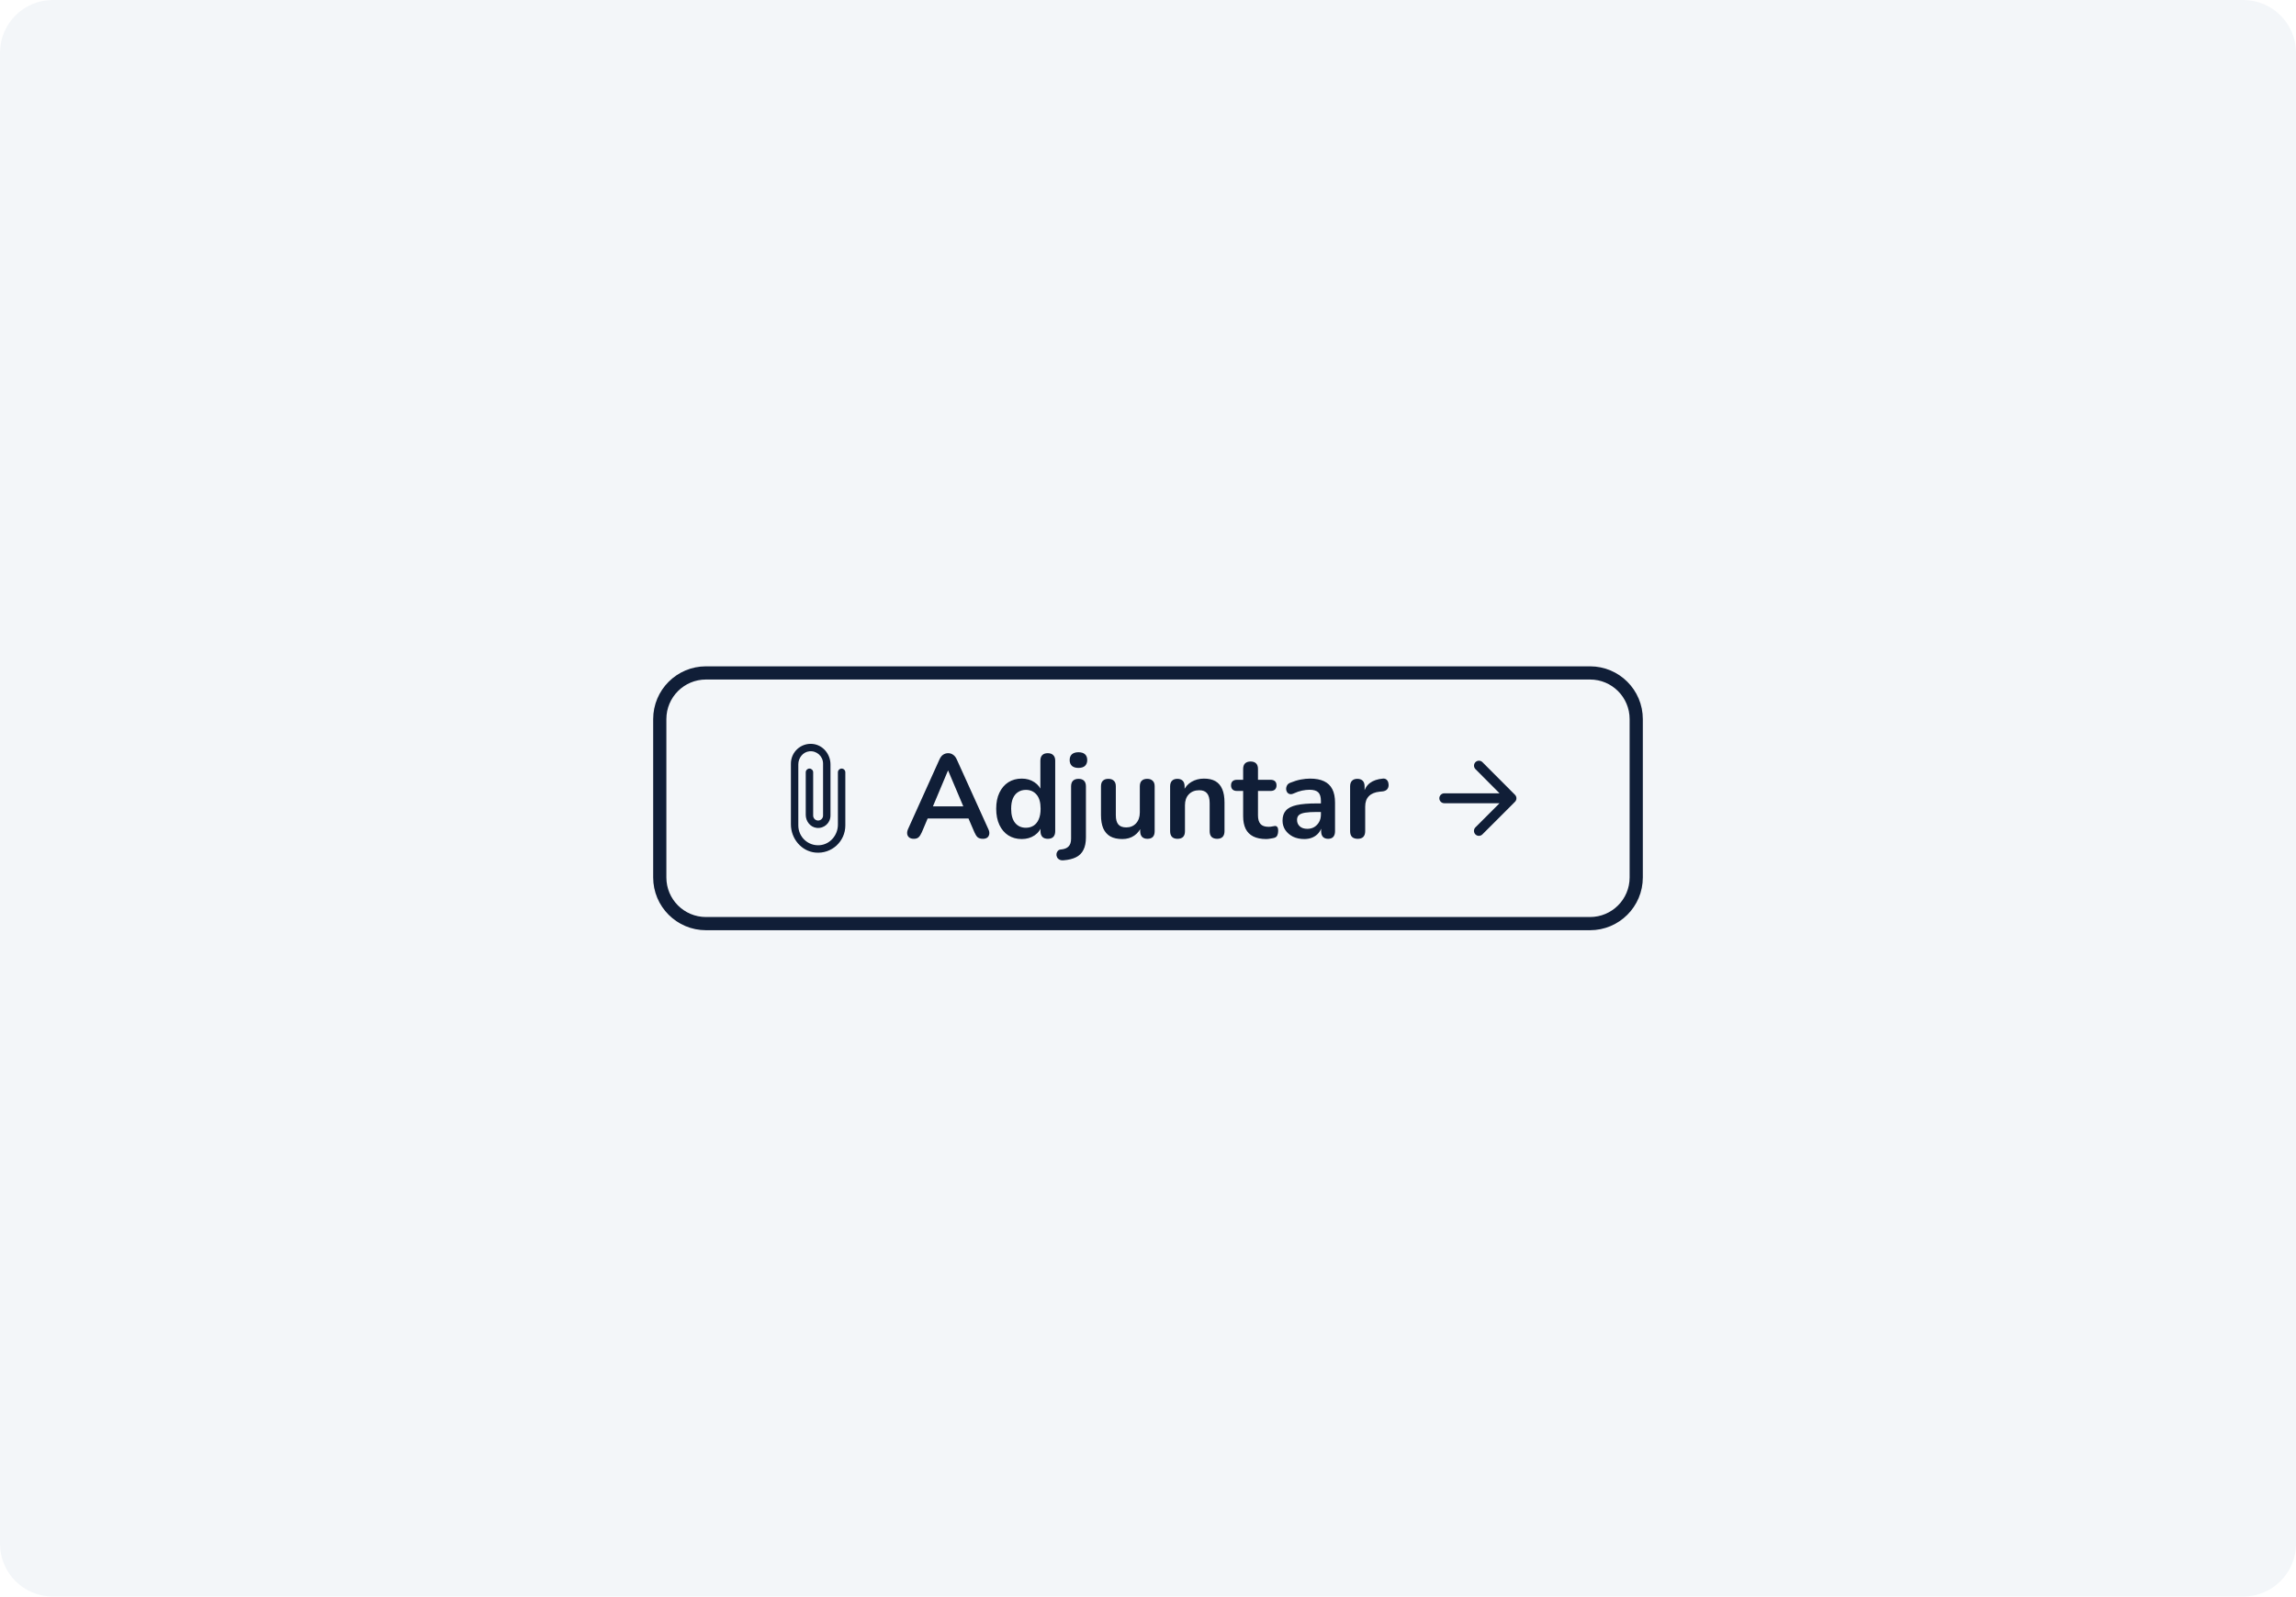
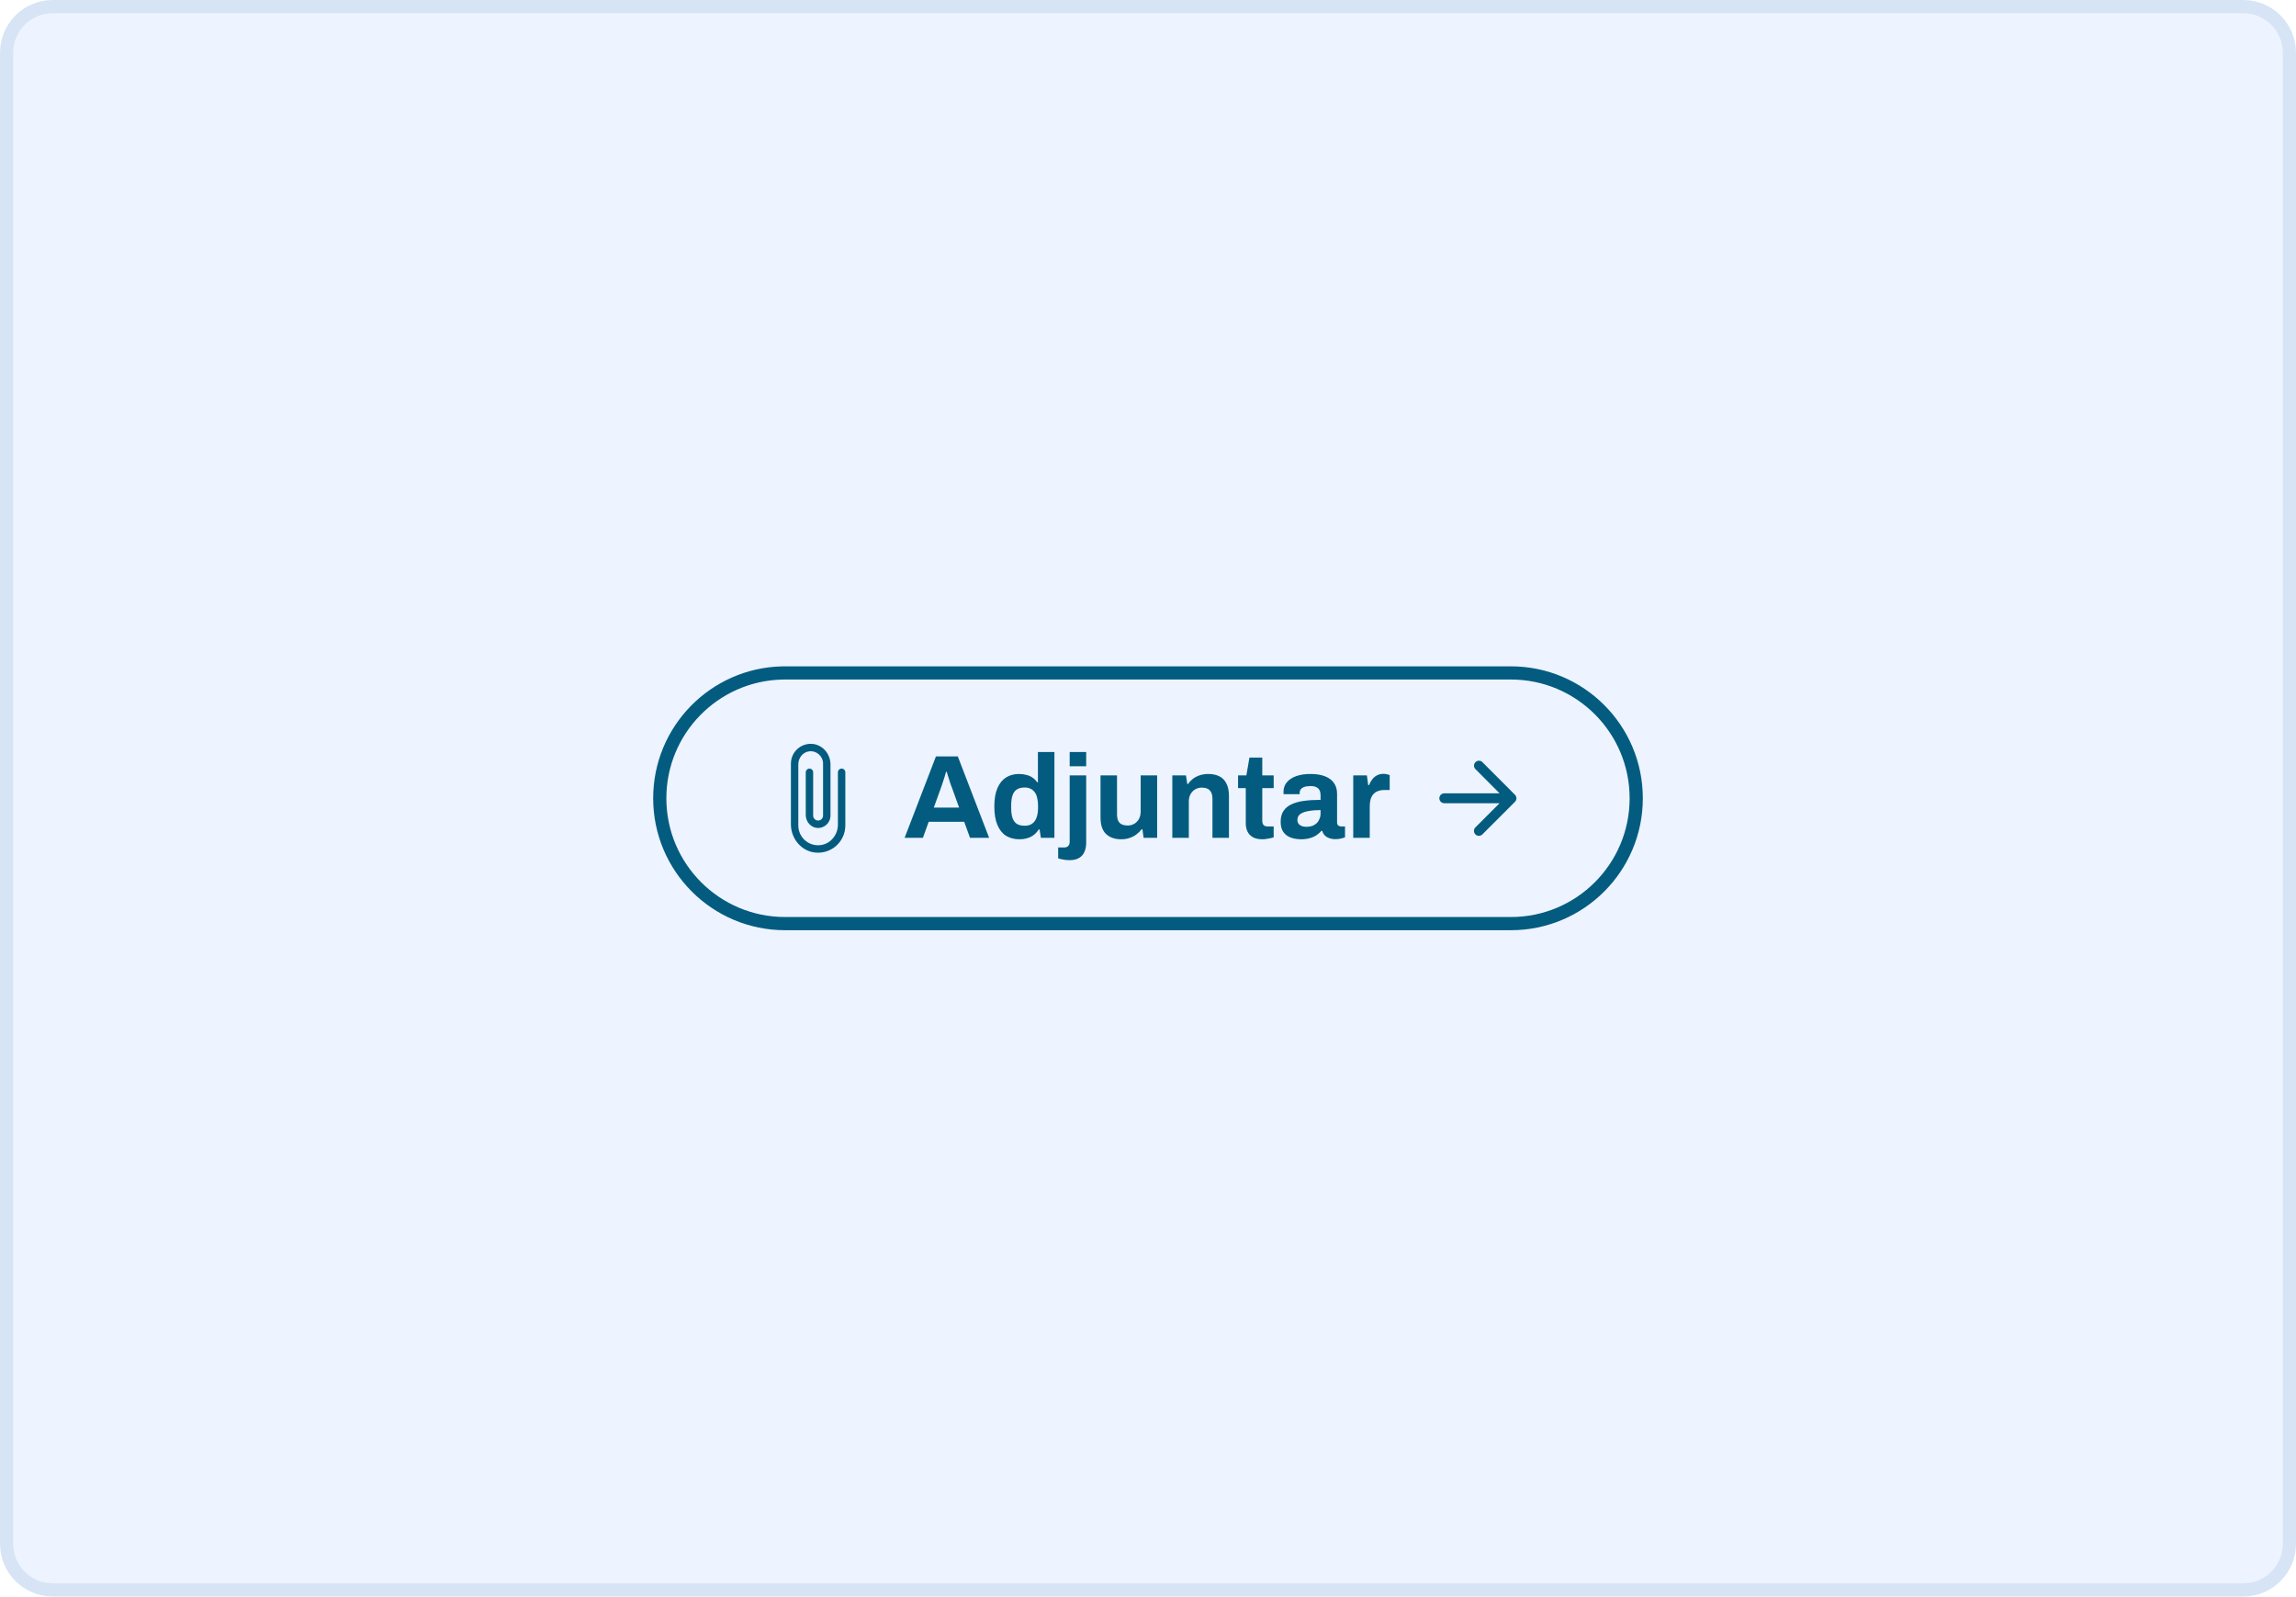
<svg xmlns="http://www.w3.org/2000/svg" width="348" height="242" viewBox="0 0 348 242" fill="none">
-   <rect width="348" height="242" rx="8" fill="#F3F6F9" />
-   <rect x="100" y="102" width="148" height="38" rx="7" stroke="#101E37" stroke-width="2" />
-   <path d="M127 117.061V124.996C127 126.563 125.852 127.958 124.293 128.108C122.5 128.281 121 126.878 121 125.123V115.853C121 114.871 121.705 113.978 122.68 113.881C123.805 113.768 124.75 114.646 124.75 115.748V123.623C124.75 124.036 124.412 124.373 124 124.373C123.588 124.373 123.25 124.036 123.25 123.623V117.061C123.25 116.753 122.995 116.498 122.688 116.498C122.38 116.498 122.125 116.753 122.125 117.061V123.518C122.125 124.501 122.83 125.393 123.805 125.491C124.93 125.603 125.875 124.726 125.875 123.623V115.876C125.875 114.308 124.727 112.913 123.168 112.763C121.383 112.591 119.875 113.993 119.875 115.748V124.951C119.875 127.103 121.45 129.031 123.595 129.233C126.062 129.458 128.125 127.538 128.125 125.123V117.061C128.125 116.753 127.87 116.498 127.562 116.498C127.255 116.498 127 116.753 127 117.061Z" fill="#101E37" />
-   <path d="M138.512 127.144C138.224 127.144 137.99 127.078 137.81 126.946C137.642 126.814 137.54 126.64 137.504 126.424C137.468 126.196 137.51 125.944 137.63 125.668L142.382 115.138C142.538 114.79 142.724 114.544 142.94 114.4C143.168 114.244 143.426 114.166 143.714 114.166C143.99 114.166 144.236 114.244 144.452 114.4C144.68 114.544 144.872 114.79 145.028 115.138L149.798 125.668C149.93 125.944 149.978 126.196 149.942 126.424C149.906 126.652 149.804 126.832 149.636 126.964C149.468 127.084 149.246 127.144 148.97 127.144C148.634 127.144 148.37 127.066 148.178 126.91C147.998 126.742 147.836 126.49 147.692 126.154L146.522 123.436L147.494 124.066H139.898L140.87 123.436L139.718 126.154C139.562 126.502 139.4 126.754 139.232 126.91C139.064 127.066 138.824 127.144 138.512 127.144ZM143.678 116.812L141.158 122.806L140.69 122.23H146.702L146.252 122.806L143.714 116.812H143.678ZM154.861 127.18C154.093 127.18 153.415 126.994 152.827 126.622C152.251 126.25 151.801 125.722 151.477 125.038C151.153 124.342 150.991 123.526 150.991 122.59C150.991 121.642 151.153 120.832 151.477 120.16C151.801 119.476 152.251 118.948 152.827 118.576C153.415 118.204 154.093 118.018 154.861 118.018C155.593 118.018 156.229 118.198 156.769 118.558C157.321 118.918 157.693 119.392 157.885 119.98H157.687V115.3C157.687 114.928 157.783 114.646 157.975 114.454C158.167 114.262 158.443 114.166 158.803 114.166C159.163 114.166 159.439 114.262 159.631 114.454C159.835 114.646 159.937 114.928 159.937 115.3V125.992C159.937 126.364 159.841 126.652 159.649 126.856C159.457 127.048 159.181 127.144 158.821 127.144C158.461 127.144 158.185 127.048 157.993 126.856C157.801 126.652 157.705 126.364 157.705 125.992V124.588L157.903 125.128C157.723 125.752 157.357 126.25 156.805 126.622C156.253 126.994 155.605 127.18 154.861 127.18ZM155.491 125.47C155.935 125.47 156.325 125.362 156.661 125.146C156.997 124.93 157.255 124.612 157.435 124.192C157.627 123.76 157.723 123.226 157.723 122.59C157.723 121.63 157.519 120.916 157.111 120.448C156.703 119.968 156.163 119.728 155.491 119.728C155.047 119.728 154.657 119.836 154.321 120.052C153.985 120.256 153.721 120.574 153.529 121.006C153.349 121.426 153.259 121.954 153.259 122.59C153.259 123.538 153.463 124.258 153.871 124.75C154.279 125.23 154.819 125.47 155.491 125.47ZM161.19 130.402C160.926 130.426 160.71 130.384 160.542 130.276C160.374 130.18 160.26 130.054 160.2 129.898C160.128 129.742 160.104 129.58 160.128 129.412C160.152 129.244 160.224 129.094 160.344 128.962C160.452 128.842 160.602 128.776 160.794 128.764C161.334 128.716 161.724 128.56 161.964 128.296C162.216 128.044 162.342 127.654 162.342 127.126V119.188C162.342 118.816 162.438 118.534 162.63 118.342C162.834 118.15 163.116 118.054 163.476 118.054C163.836 118.054 164.112 118.15 164.304 118.342C164.496 118.534 164.592 118.816 164.592 119.188V126.928C164.592 127.696 164.466 128.326 164.214 128.818C163.974 129.31 163.602 129.682 163.098 129.934C162.606 130.186 161.97 130.342 161.19 130.402ZM163.458 116.398C163.038 116.398 162.708 116.296 162.468 116.092C162.24 115.876 162.126 115.582 162.126 115.21C162.126 114.826 162.24 114.532 162.468 114.328C162.708 114.124 163.038 114.022 163.458 114.022C163.89 114.022 164.22 114.124 164.448 114.328C164.676 114.532 164.79 114.826 164.79 115.21C164.79 115.582 164.676 115.876 164.448 116.092C164.22 116.296 163.89 116.398 163.458 116.398ZM170.114 127.18C169.382 127.18 168.776 127.048 168.296 126.784C167.816 126.508 167.456 126.1 167.216 125.56C166.988 125.02 166.874 124.348 166.874 123.544V119.188C166.874 118.804 166.97 118.522 167.162 118.342C167.354 118.15 167.63 118.054 167.99 118.054C168.35 118.054 168.626 118.15 168.818 118.342C169.022 118.522 169.124 118.804 169.124 119.188V123.58C169.124 124.204 169.25 124.666 169.502 124.966C169.754 125.266 170.156 125.416 170.708 125.416C171.308 125.416 171.8 125.212 172.184 124.804C172.568 124.384 172.76 123.832 172.76 123.148V119.188C172.76 118.804 172.856 118.522 173.048 118.342C173.24 118.15 173.516 118.054 173.876 118.054C174.236 118.054 174.512 118.15 174.704 118.342C174.908 118.522 175.01 118.804 175.01 119.188V125.992C175.01 126.76 174.644 127.144 173.912 127.144C173.564 127.144 173.294 127.048 173.102 126.856C172.91 126.652 172.814 126.364 172.814 125.992V124.624L173.066 125.164C172.814 125.812 172.43 126.31 171.914 126.658C171.41 127.006 170.81 127.18 170.114 127.18ZM178.468 127.144C178.108 127.144 177.832 127.048 177.64 126.856C177.448 126.652 177.352 126.364 177.352 125.992V119.188C177.352 118.816 177.448 118.534 177.64 118.342C177.832 118.15 178.102 118.054 178.45 118.054C178.798 118.054 179.068 118.15 179.26 118.342C179.452 118.534 179.548 118.816 179.548 119.188V120.412L179.35 119.962C179.614 119.326 180.022 118.846 180.574 118.522C181.138 118.186 181.774 118.018 182.482 118.018C183.19 118.018 183.772 118.15 184.228 118.414C184.684 118.678 185.026 119.08 185.254 119.62C185.482 120.148 185.596 120.82 185.596 121.636V125.992C185.596 126.364 185.5 126.652 185.308 126.856C185.116 127.048 184.84 127.144 184.48 127.144C184.12 127.144 183.838 127.048 183.634 126.856C183.442 126.652 183.346 126.364 183.346 125.992V121.744C183.346 121.06 183.214 120.562 182.95 120.25C182.698 119.938 182.302 119.782 181.762 119.782C181.102 119.782 180.574 119.992 180.178 120.412C179.794 120.82 179.602 121.366 179.602 122.05V125.992C179.602 126.76 179.224 127.144 178.468 127.144ZM191.913 127.18C191.133 127.18 190.479 127.048 189.951 126.784C189.435 126.52 189.051 126.136 188.799 125.632C188.547 125.116 188.421 124.48 188.421 123.724V119.89H187.485C187.197 119.89 186.975 119.818 186.819 119.674C186.663 119.518 186.585 119.308 186.585 119.044C186.585 118.768 186.663 118.558 186.819 118.414C186.975 118.27 187.197 118.198 187.485 118.198H188.421V116.56C188.421 116.188 188.517 115.906 188.709 115.714C188.913 115.522 189.195 115.426 189.555 115.426C189.915 115.426 190.191 115.522 190.383 115.714C190.575 115.906 190.671 116.188 190.671 116.56V118.198H192.579C192.867 118.198 193.089 118.27 193.245 118.414C193.401 118.558 193.479 118.768 193.479 119.044C193.479 119.308 193.401 119.518 193.245 119.674C193.089 119.818 192.867 119.89 192.579 119.89H190.671V123.598C190.671 124.174 190.797 124.606 191.049 124.894C191.301 125.182 191.709 125.326 192.273 125.326C192.477 125.326 192.657 125.308 192.813 125.272C192.969 125.236 193.107 125.212 193.227 125.2C193.371 125.188 193.491 125.236 193.587 125.344C193.683 125.44 193.731 125.644 193.731 125.956C193.731 126.196 193.689 126.412 193.605 126.604C193.533 126.784 193.395 126.91 193.191 126.982C193.035 127.03 192.831 127.072 192.579 127.108C192.327 127.156 192.105 127.18 191.913 127.18ZM197.687 127.18C197.051 127.18 196.481 127.06 195.977 126.82C195.485 126.568 195.095 126.232 194.807 125.812C194.531 125.392 194.393 124.918 194.393 124.39C194.393 123.742 194.561 123.232 194.897 122.86C195.233 122.476 195.779 122.2 196.535 122.032C197.291 121.864 198.305 121.78 199.577 121.78H200.477V123.076H199.595C198.851 123.076 198.257 123.112 197.813 123.184C197.369 123.256 197.051 123.382 196.859 123.562C196.679 123.73 196.589 123.97 196.589 124.282C196.589 124.678 196.727 125.002 197.003 125.254C197.279 125.506 197.663 125.632 198.155 125.632C198.551 125.632 198.899 125.542 199.199 125.362C199.511 125.17 199.757 124.912 199.937 124.588C200.117 124.264 200.207 123.892 200.207 123.472V121.402C200.207 120.802 200.075 120.37 199.811 120.106C199.547 119.842 199.103 119.71 198.479 119.71C198.131 119.71 197.753 119.752 197.345 119.836C196.949 119.92 196.529 120.064 196.085 120.268C195.857 120.376 195.653 120.406 195.473 120.358C195.305 120.31 195.173 120.214 195.077 120.07C194.981 119.914 194.933 119.746 194.933 119.566C194.933 119.386 194.981 119.212 195.077 119.044C195.173 118.864 195.335 118.732 195.563 118.648C196.115 118.42 196.643 118.258 197.147 118.162C197.663 118.066 198.131 118.018 198.551 118.018C199.415 118.018 200.123 118.15 200.675 118.414C201.239 118.678 201.659 119.08 201.935 119.62C202.211 120.148 202.349 120.832 202.349 121.672V125.992C202.349 126.364 202.259 126.652 202.079 126.856C201.899 127.048 201.641 127.144 201.305 127.144C200.969 127.144 200.705 127.048 200.513 126.856C200.333 126.652 200.243 126.364 200.243 125.992V125.128H200.387C200.303 125.548 200.135 125.914 199.883 126.226C199.643 126.526 199.337 126.76 198.965 126.928C198.593 127.096 198.167 127.18 197.687 127.18ZM205.785 127.144C205.413 127.144 205.125 127.048 204.921 126.856C204.729 126.652 204.633 126.364 204.633 125.992V119.188C204.633 118.816 204.729 118.534 204.921 118.342C205.113 118.15 205.383 118.054 205.731 118.054C206.079 118.054 206.349 118.15 206.541 118.342C206.733 118.534 206.829 118.816 206.829 119.188V120.322H206.649C206.817 119.602 207.147 119.056 207.639 118.684C208.131 118.312 208.785 118.09 209.601 118.018C209.853 117.994 210.051 118.06 210.195 118.216C210.351 118.36 210.441 118.588 210.465 118.9C210.489 119.2 210.417 119.446 210.249 119.638C210.093 119.818 209.853 119.926 209.529 119.962L209.133 119.998C208.401 120.07 207.849 120.298 207.477 120.682C207.105 121.054 206.919 121.582 206.919 122.266V125.992C206.919 126.364 206.823 126.652 206.631 126.856C206.439 127.048 206.157 127.144 205.785 127.144Z" fill="#101E37" />
-   <path d="M218.907 121.75H227.284L223.624 125.41C223.332 125.703 223.332 126.183 223.624 126.475C223.917 126.768 224.389 126.768 224.682 126.475L229.624 121.533C229.917 121.24 229.917 120.768 229.624 120.475L224.689 115.525C224.397 115.233 223.924 115.233 223.632 115.525C223.339 115.818 223.339 116.29 223.632 116.583L227.284 120.25H218.907C218.494 120.25 218.157 120.588 218.157 121C218.157 121.413 218.494 121.75 218.907 121.75Z" fill="#101E37" />
+   <rect x="1" y="1" width="346" height="240" rx="7" fill="#EDF4FF" />
+   <rect x="1" y="1" width="346" height="240" rx="7" stroke="#D6E4F6" stroke-width="2" />
+   <path d="M119 102H229C239.493 102 248 110.507 248 121C248 131.493 239.493 140 229 140H119C108.507 140 100 131.493 100 121C100 110.67 108.243 102.266 118.51 102.006L119 102Z" stroke="#035C80" stroke-width="2" />
+   <path d="M127 117.061V124.996C127 126.563 125.852 127.958 124.293 128.108C122.5 128.281 121 126.878 121 125.123V115.853C121 114.871 121.705 113.978 122.68 113.881C123.805 113.768 124.75 114.646 124.75 115.748V123.623C124.75 124.036 124.412 124.373 124 124.373C123.588 124.373 123.25 124.036 123.25 123.623V117.061C123.25 116.753 122.995 116.498 122.688 116.498C122.38 116.498 122.125 116.753 122.125 117.061V123.518C122.125 124.501 122.83 125.393 123.805 125.491C124.93 125.603 125.875 124.726 125.875 123.623V115.876C125.875 114.308 124.727 112.913 123.168 112.763C121.383 112.591 119.875 113.993 119.875 115.748V124.951C119.875 127.103 121.45 129.031 123.595 129.233C126.062 129.458 128.125 127.538 128.125 125.123V117.061C128.125 116.753 127.87 116.498 127.562 116.498C127.255 116.498 127 116.753 127 117.061Z" fill="#035C80" />
+   <path d="M137.108 127L141.86 114.652H145.172L149.924 127H147.026L146.144 124.57H140.762L139.88 127H137.108ZM141.536 122.41H145.37L144.272 119.368C144.224 119.236 144.164 119.08 144.092 118.9C144.032 118.708 143.966 118.498 143.894 118.27C143.822 118.042 143.75 117.82 143.678 117.604C143.618 117.376 143.558 117.172 143.498 116.992H143.39C143.33 117.22 143.252 117.49 143.156 117.802C143.06 118.102 142.964 118.396 142.868 118.684C142.772 118.96 142.694 119.188 142.634 119.368L141.536 122.41ZM154.525 127.216C153.745 127.216 153.067 127.042 152.491 126.694C151.927 126.334 151.489 125.788 151.177 125.056C150.865 124.324 150.709 123.388 150.709 122.248C150.709 121.108 150.865 120.178 151.177 119.458C151.501 118.726 151.939 118.186 152.491 117.838C153.055 117.49 153.703 117.316 154.435 117.316C154.843 117.316 155.221 117.364 155.569 117.46C155.929 117.544 156.241 117.682 156.505 117.874C156.781 118.066 157.015 118.3 157.207 118.576H157.315V113.986H159.817V127H157.765L157.567 125.722H157.441C157.129 126.226 156.721 126.604 156.217 126.856C155.713 127.096 155.149 127.216 154.525 127.216ZM155.317 125.164C155.785 125.164 156.163 125.056 156.451 124.84C156.751 124.624 156.973 124.312 157.117 123.904C157.261 123.496 157.333 123.01 157.333 122.446V122.122C157.333 121.702 157.291 121.318 157.207 120.97C157.135 120.622 157.015 120.334 156.847 120.106C156.679 119.866 156.469 119.686 156.217 119.566C155.965 119.434 155.665 119.368 155.317 119.368C154.813 119.368 154.411 119.47 154.111 119.674C153.811 119.866 153.595 120.166 153.463 120.574C153.331 120.97 153.265 121.468 153.265 122.068V122.482C153.265 123.082 153.331 123.58 153.463 123.976C153.595 124.372 153.811 124.672 154.111 124.876C154.411 125.068 154.813 125.164 155.317 125.164ZM162.129 116.146V113.986H164.631V116.146H162.129ZM162.075 130.384C161.907 130.384 161.715 130.372 161.499 130.348C161.295 130.324 161.091 130.288 160.887 130.24C160.683 130.204 160.515 130.156 160.383 130.096V128.458H161.283C161.559 128.458 161.769 128.38 161.913 128.224C162.057 128.08 162.129 127.864 162.129 127.576V117.532H164.631V127.774C164.631 128.254 164.547 128.692 164.379 129.088C164.223 129.484 163.959 129.796 163.587 130.024C163.227 130.264 162.723 130.384 162.075 130.384ZM169.935 127.216C168.975 127.216 168.213 126.952 167.649 126.424C167.085 125.896 166.803 125.044 166.803 123.868V117.532H169.305V123.454C169.305 123.766 169.341 124.03 169.413 124.246C169.485 124.45 169.587 124.618 169.719 124.75C169.863 124.882 170.037 124.978 170.241 125.038C170.445 125.098 170.673 125.128 170.925 125.128C171.297 125.128 171.633 125.038 171.933 124.858C172.233 124.678 172.467 124.432 172.635 124.12C172.803 123.796 172.887 123.436 172.887 123.04V117.532H175.389V127H173.337L173.157 125.704H173.031C172.803 126.004 172.533 126.268 172.221 126.496C171.921 126.724 171.579 126.898 171.195 127.018C170.811 127.15 170.391 127.216 169.935 127.216ZM177.685 127V117.532H179.755L179.953 118.828H180.079C180.295 118.516 180.553 118.246 180.853 118.018C181.165 117.79 181.513 117.616 181.897 117.496C182.281 117.376 182.701 117.316 183.157 117.316C183.781 117.316 184.327 117.43 184.795 117.658C185.263 117.886 185.623 118.246 185.875 118.738C186.139 119.23 186.271 119.872 186.271 120.664V127H183.769V121.06C183.769 120.76 183.733 120.508 183.661 120.304C183.589 120.088 183.481 119.914 183.337 119.782C183.205 119.638 183.037 119.536 182.833 119.476C182.629 119.416 182.401 119.386 182.149 119.386C181.777 119.386 181.441 119.476 181.141 119.656C180.841 119.836 180.607 120.082 180.439 120.394C180.271 120.706 180.187 121.066 180.187 121.474V127H177.685ZM191.339 127.216C190.739 127.216 190.253 127.108 189.881 126.892C189.509 126.676 189.239 126.388 189.071 126.028C188.903 125.656 188.819 125.248 188.819 124.804V119.458H187.649V117.532H188.909L189.377 114.832H191.321V117.532H193.049V119.458H191.321V124.39C191.321 124.678 191.387 124.9 191.519 125.056C191.651 125.2 191.867 125.272 192.167 125.272H193.049V126.928C192.905 126.976 192.737 127.018 192.545 127.054C192.353 127.102 192.149 127.138 191.933 127.162C191.717 127.198 191.519 127.216 191.339 127.216ZM197.168 127.216C196.856 127.216 196.52 127.18 196.16 127.108C195.812 127.036 195.482 126.91 195.17 126.73C194.858 126.538 194.6 126.268 194.396 125.92C194.204 125.56 194.108 125.104 194.108 124.552C194.108 123.892 194.252 123.346 194.54 122.914C194.828 122.482 195.236 122.146 195.764 121.906C196.304 121.654 196.946 121.48 197.69 121.384C198.434 121.288 199.256 121.24 200.156 121.24V120.538C200.156 120.262 200.108 120.022 200.012 119.818C199.928 119.614 199.772 119.452 199.544 119.332C199.328 119.212 199.022 119.152 198.626 119.152C198.23 119.152 197.906 119.2 197.654 119.296C197.414 119.392 197.24 119.518 197.132 119.674C197.036 119.818 196.988 119.98 196.988 120.16V120.376H194.558C194.546 120.316 194.54 120.262 194.54 120.214C194.54 120.154 194.54 120.082 194.54 119.998C194.54 119.446 194.708 118.972 195.044 118.576C195.38 118.168 195.854 117.856 196.466 117.64C197.078 117.424 197.792 117.316 198.608 117.316C199.484 117.316 200.216 117.43 200.804 117.658C201.404 117.886 201.86 118.222 202.172 118.666C202.496 119.11 202.658 119.668 202.658 120.34V124.642C202.658 124.858 202.718 125.02 202.838 125.128C202.97 125.224 203.114 125.272 203.27 125.272H203.864V126.91C203.744 126.97 203.558 127.03 203.306 127.09C203.054 127.162 202.748 127.198 202.388 127.198C202.04 127.198 201.728 127.144 201.452 127.036C201.188 126.94 200.966 126.802 200.786 126.622C200.606 126.43 200.48 126.202 200.408 125.938H200.282C200.078 126.19 199.826 126.412 199.526 126.604C199.238 126.796 198.896 126.946 198.5 127.054C198.116 127.162 197.672 127.216 197.168 127.216ZM198.014 125.326C198.35 125.326 198.65 125.278 198.914 125.182C199.178 125.074 199.4 124.936 199.58 124.768C199.76 124.588 199.898 124.372 199.994 124.12C200.102 123.868 200.156 123.598 200.156 123.31V122.788C199.484 122.788 198.884 122.836 198.356 122.932C197.828 123.016 197.408 123.166 197.096 123.382C196.796 123.598 196.646 123.898 196.646 124.282C196.646 124.498 196.7 124.684 196.808 124.84C196.916 124.996 197.072 125.116 197.276 125.2C197.48 125.284 197.726 125.326 198.014 125.326ZM205.107 127V117.532H207.177L207.375 119.008H207.501C207.621 118.696 207.777 118.414 207.969 118.162C208.161 117.898 208.401 117.688 208.689 117.532C208.977 117.376 209.313 117.298 209.697 117.298C209.901 117.298 210.087 117.322 210.255 117.37C210.423 117.406 210.549 117.442 210.633 117.478V119.746H209.859C209.487 119.746 209.157 119.8 208.869 119.908C208.593 120.004 208.359 120.16 208.167 120.376C207.975 120.592 207.831 120.856 207.735 121.168C207.651 121.48 207.609 121.846 207.609 122.266V127H205.107Z" fill="#035C80" />
+   <path d="M218.907 121.75H227.284L223.624 125.41C223.332 125.703 223.332 126.183 223.624 126.475C223.917 126.768 224.389 126.768 224.682 126.475L229.624 121.533C229.917 121.24 229.917 120.768 229.624 120.475L224.689 115.525C224.397 115.233 223.924 115.233 223.632 115.525C223.339 115.818 223.339 116.29 223.632 116.583L227.284 120.25H218.907C218.494 120.25 218.157 120.588 218.157 121C218.157 121.413 218.494 121.75 218.907 121.75Z" fill="#035C80" />
</svg>
